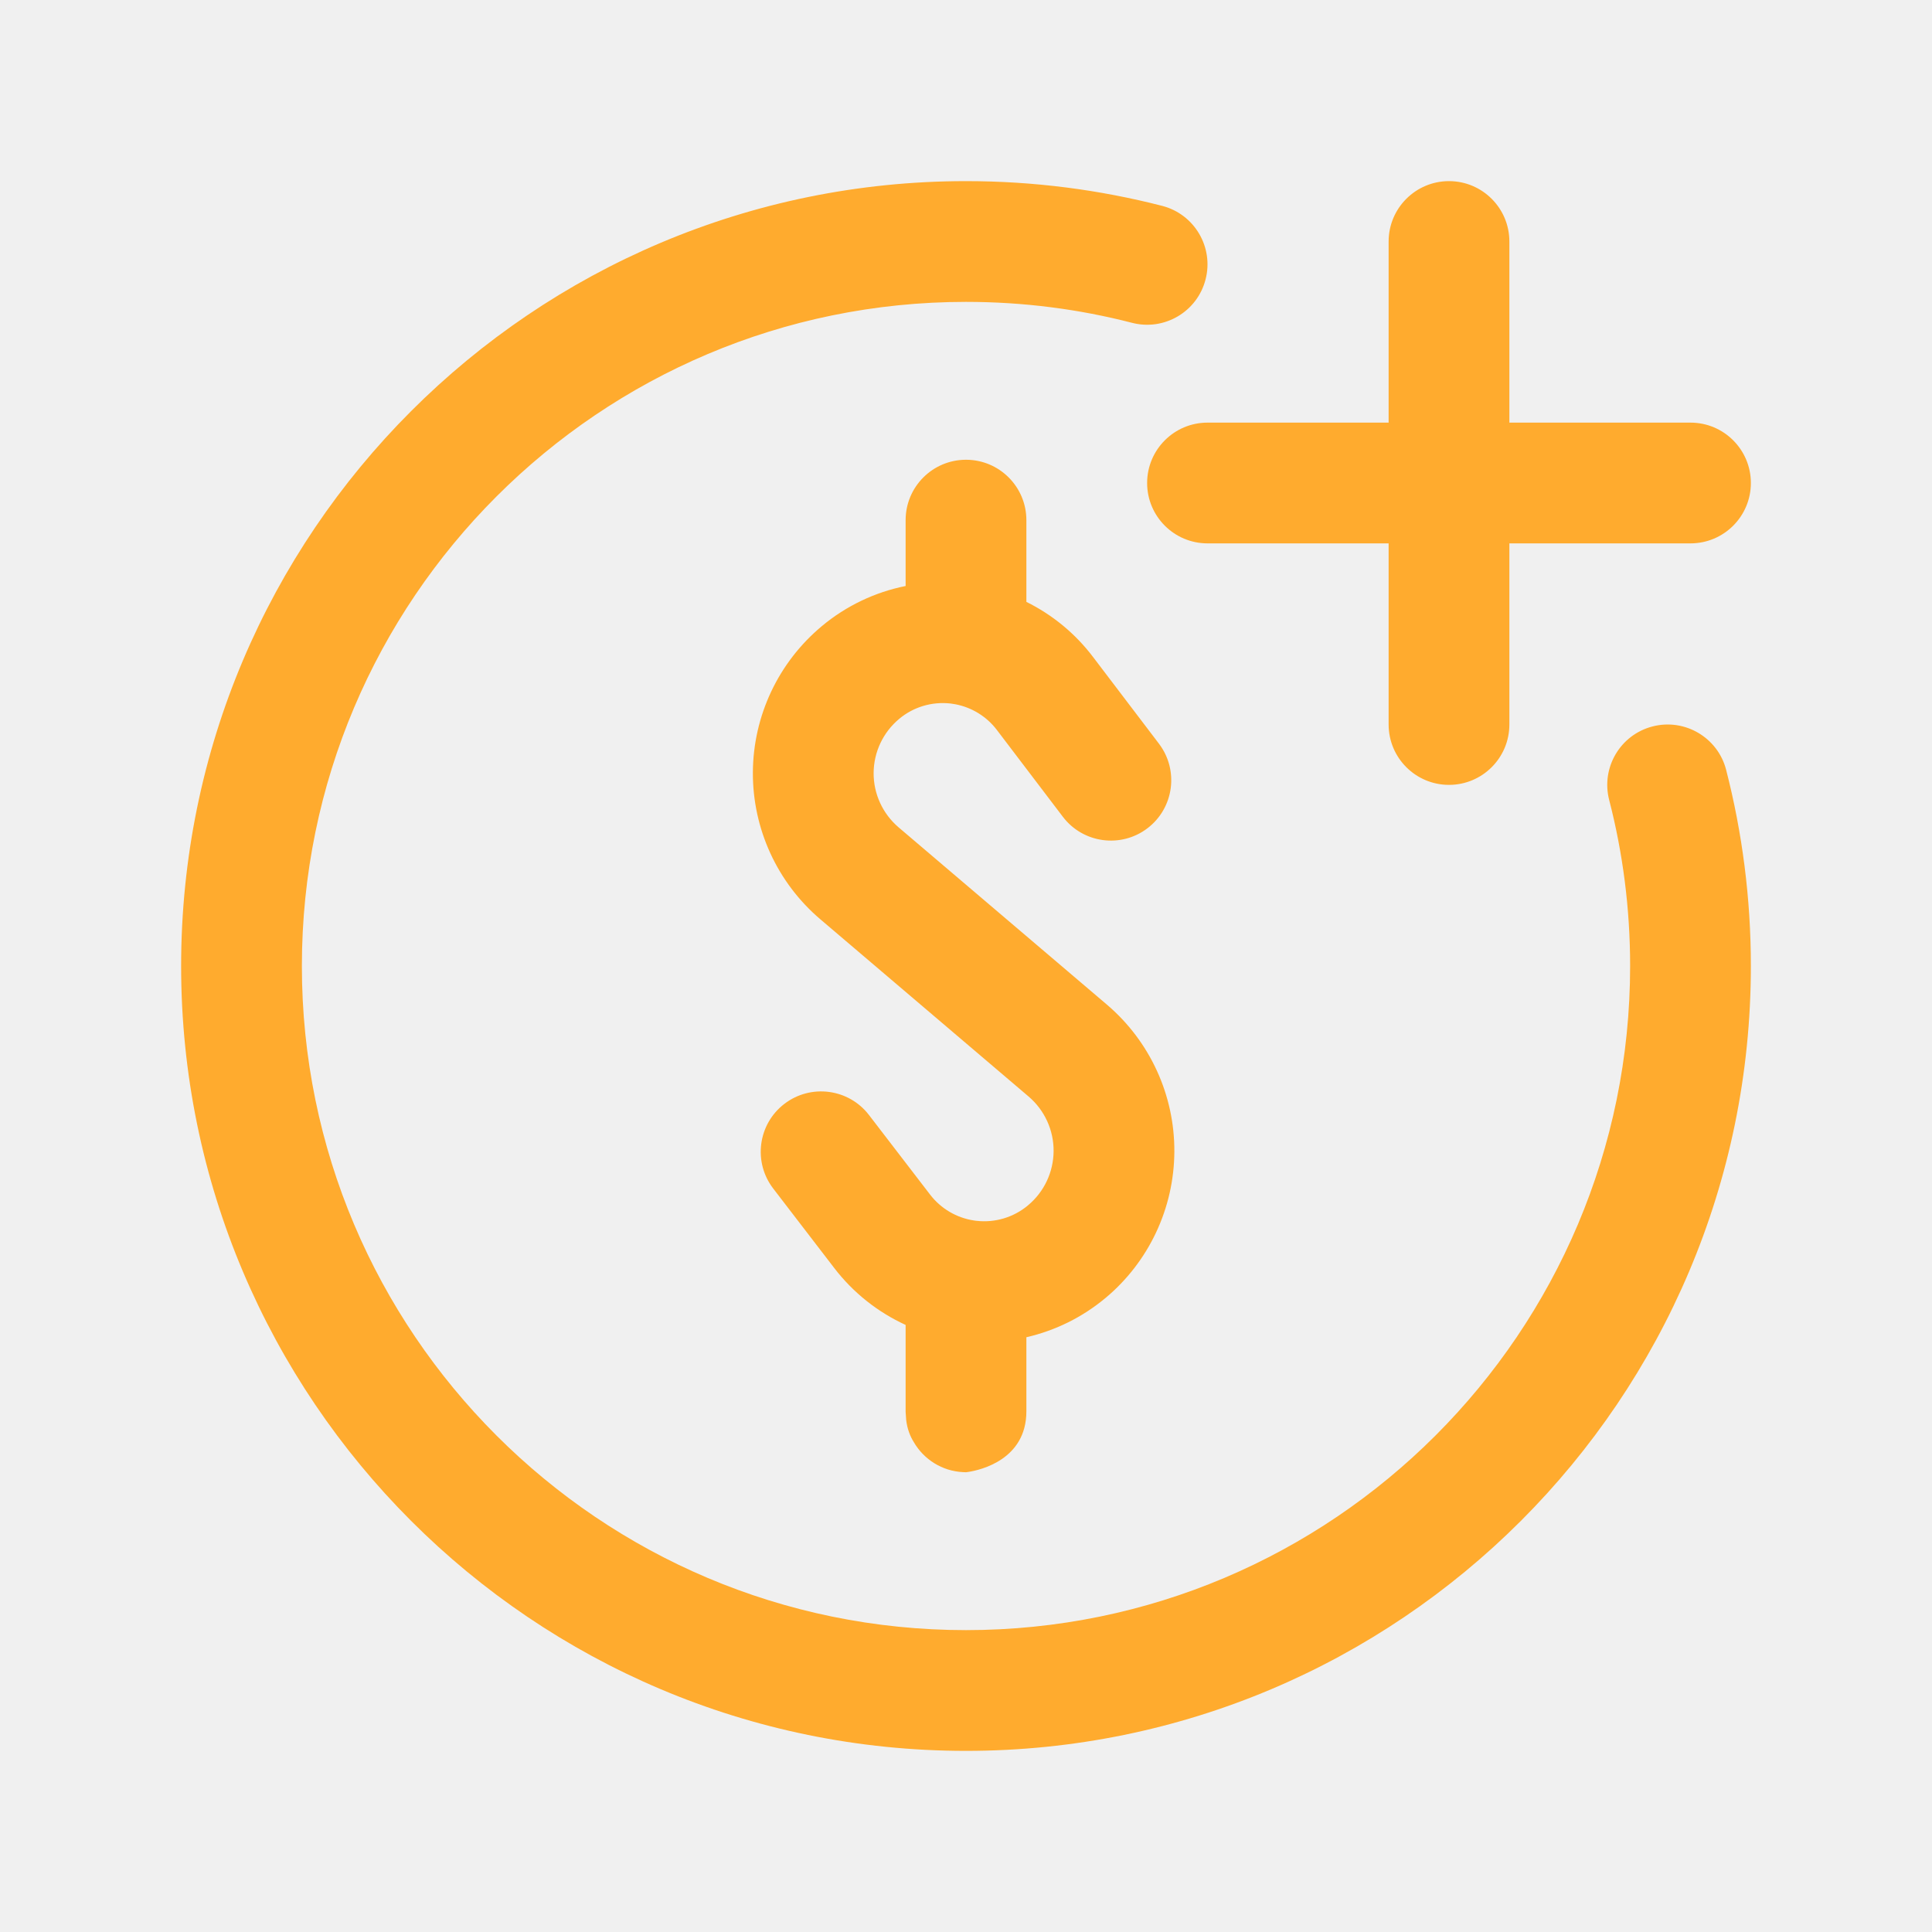
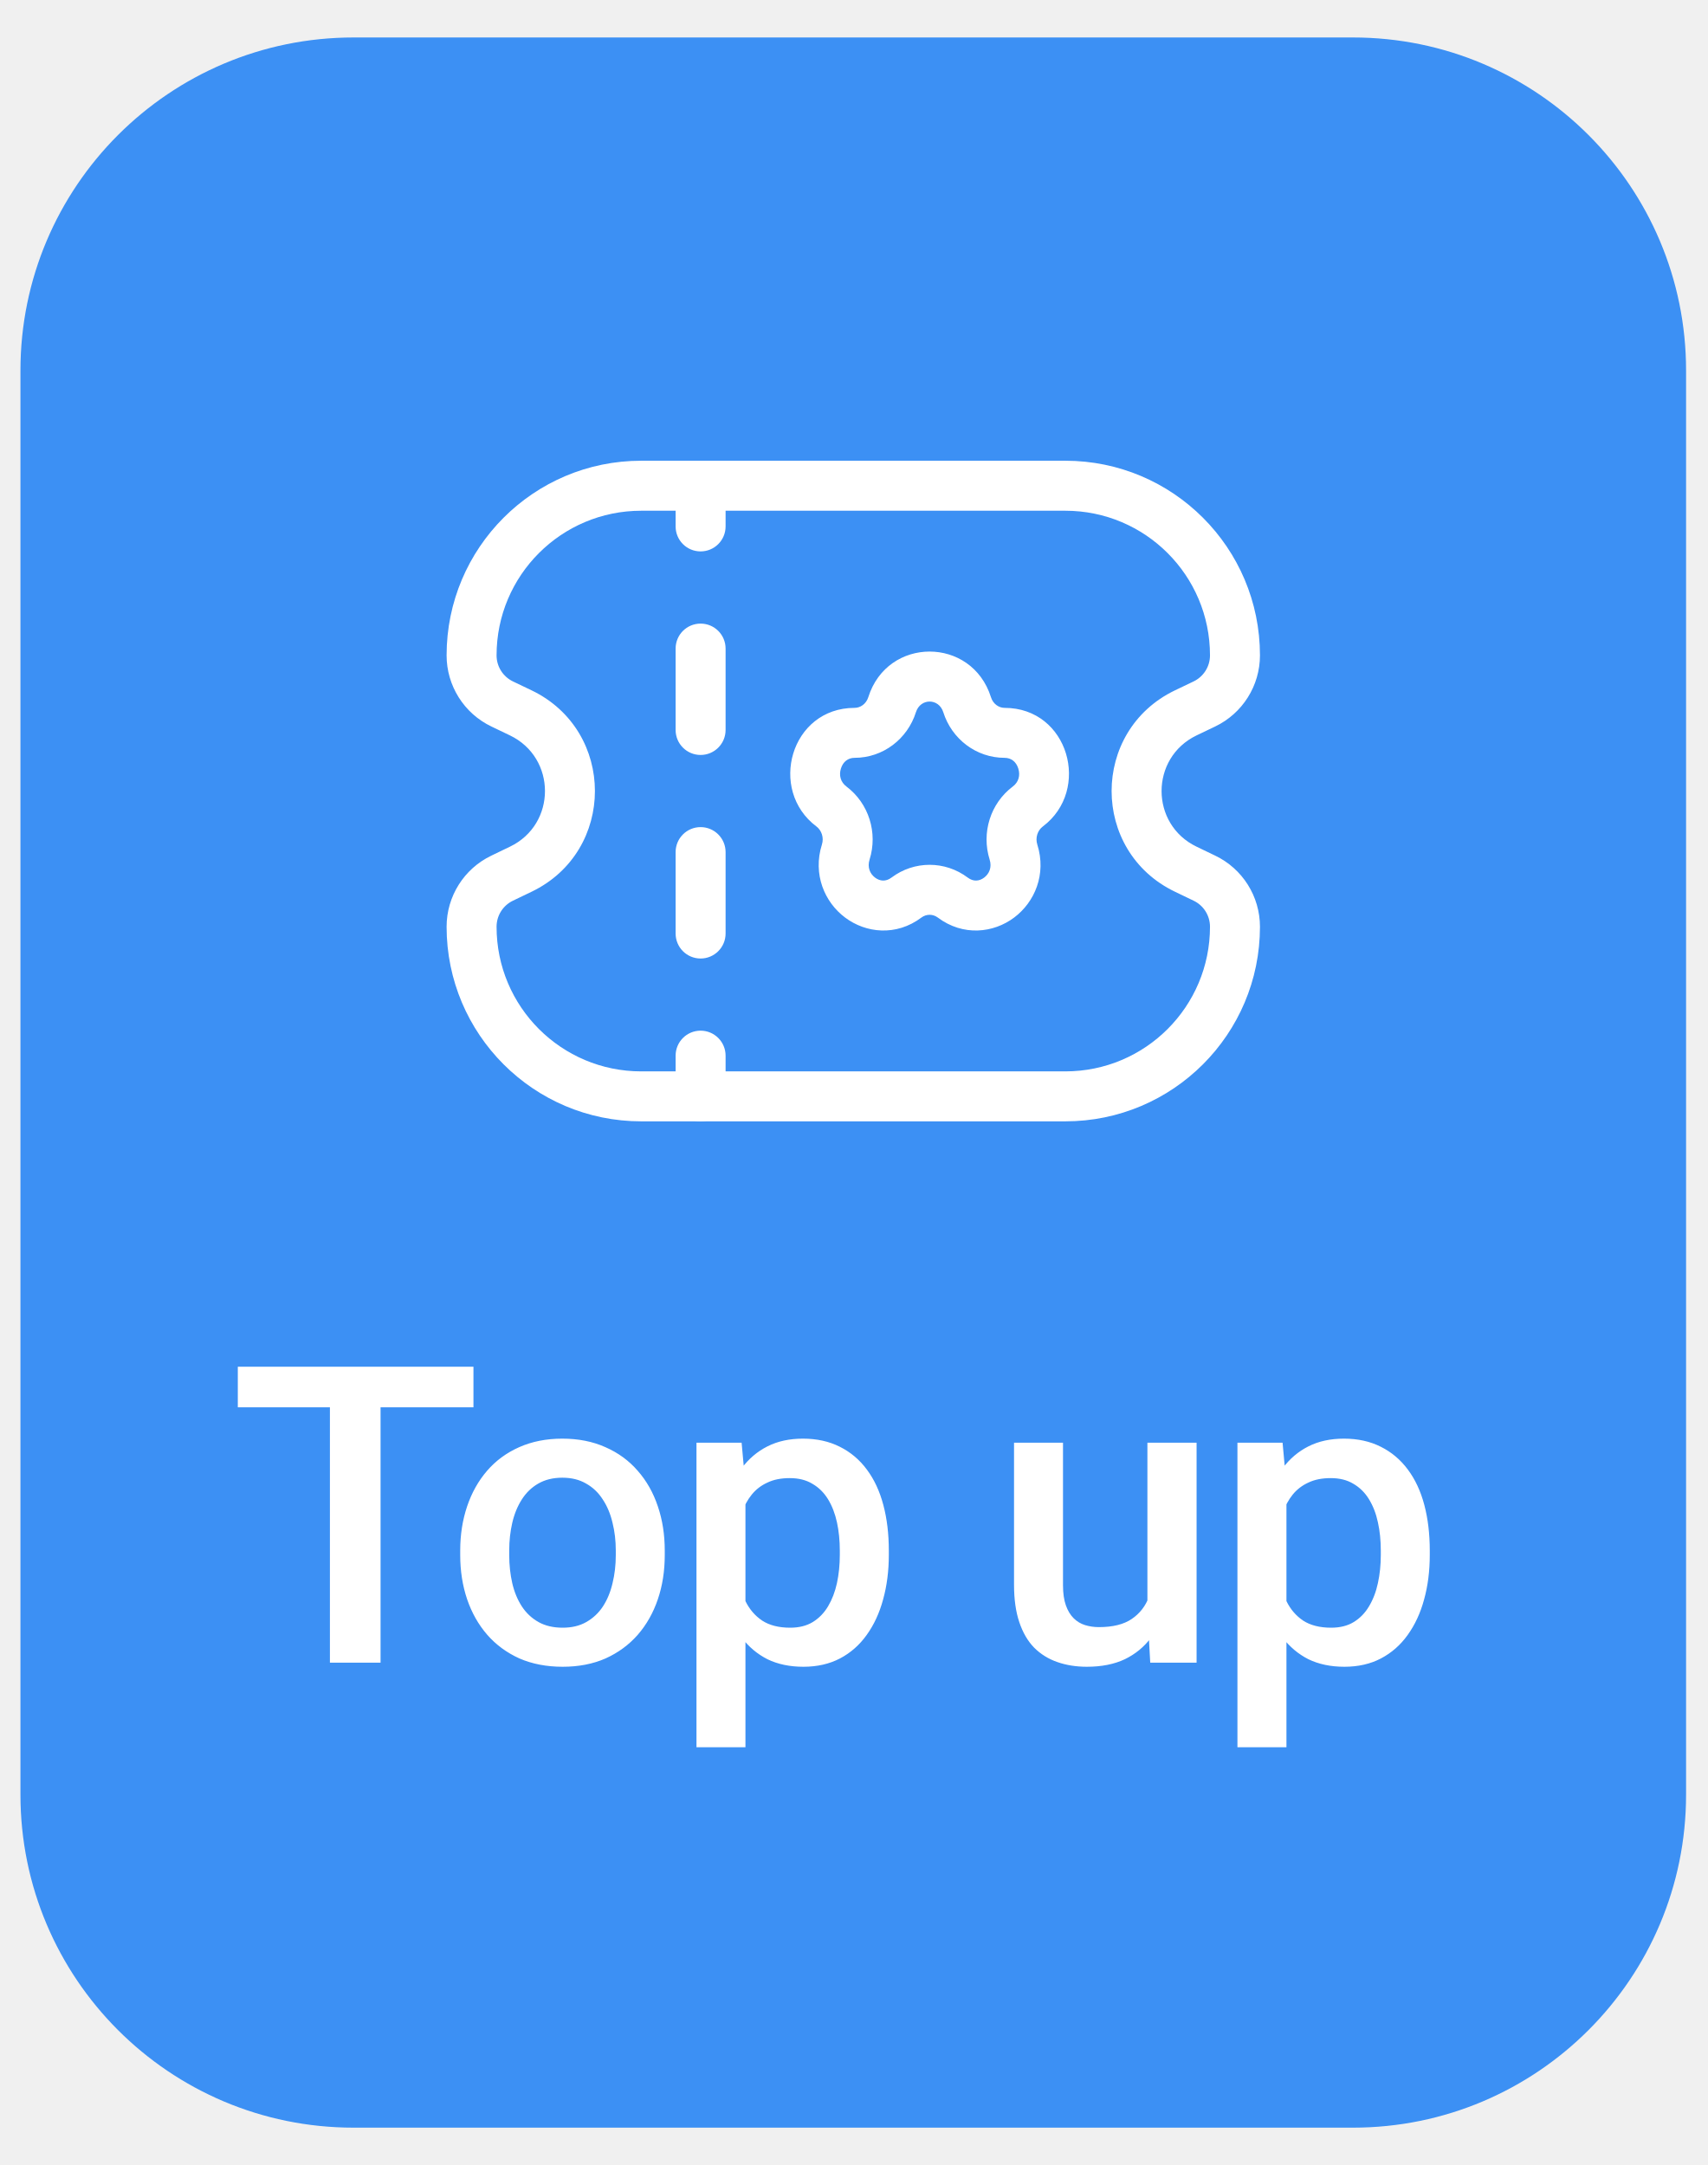
- <svg xmlns="http://www.w3.org/2000/svg" version="1.1" x="0" y="0" viewBox="0 0 32 32" style="enable-background:new 0 0 512 512" xml:space="preserve" class="">
-   <g>
-     <path id="Top-Up" d="m26.653 13.25c.227.879.347 1.8.347 2.75 0 6.071-4.929 11-11 11s-11-4.929-11-11 4.929-11 11-11c.95 0 1.871.12 2.75.347.535.138 1.081-.184 1.218-.719.138-.534-.184-1.08-.718-1.218-1.039-.267-2.128-.41-3.25-.41-7.175 0-13 5.825-13 13s5.825 13 13 13 13-5.825 13-13c0-1.122-.143-2.211-.41-3.25-.138-.534-.684-.856-1.218-.718-.535.137-.857.683-.719 1.218zm-11.653-3.544c-.505.101-.983.327-1.387.664 0 0 0 0-.001.001-.719.599-1.137 1.485-1.142 2.421s.404 1.827 1.117 2.434c0 0 3.45 2.936 3.45 2.936.264.225.416.556.414.903-.002.348-.157.677-.424.899l-.002.002c-.236.197-.543.289-.848.255-.009-.001-.017-.002-.025-.003-.007-.001-.013-.002-.02-.003-.288-.043-.549-.197-.727-.429-.529-.689-1.012-1.318-1.012-1.318-.336-.438-.964-.52-1.402-.184s-.52.964-.184 1.402c0 0 .483.629 1.012 1.318.314.409.721.73 1.181.941v1.44l.009.131c.017.149.065.274.13.376.165.281.465.474.81.491l.051.002.043-.006c.191-.03.957-.201.957-1.003v-1.227c.475-.109.923-.328 1.305-.646.001-.001.002-.002.003-.002.72-.6 1.138-1.488 1.143-2.425s-.404-1.829-1.118-2.437l-3.45-2.936c-.263-.225-.415-.554-.413-.9.002-.347.157-.674.423-.896l.001-.001c.236-.197.542-.288.848-.254.021.003.043.006.064.01.008.001.016.003.024.004.27.053.513.203.681.424.565.743 1.093 1.438 1.093 1.438.334.44.962.525 1.401.191s.525-.961.191-1.401c0 0-.528-.695-1.093-1.438-.295-.389-.674-.699-1.103-.911v-1.354c0-.552-.448-1-1-1s-1 .448-1 1v1.091zm8-2.706h-3c-.552 0-1 .448-1 1s.448 1 1 1h3v3c0 .552.448 1 1 1s1-.448 1-1v-3h3c.552 0 1-.448 1-1s-.448-1-1-1h-3v-3c0-.552-.448-1-1-1s-1 .448-1 1z" fill="#ffab2e" data-original="#000000" class="" />
-   </g>
+ <svg xmlns="http://www.w3.org/2000/svg" viewBox="0 0 41 52" fill="none">
+   <rect x="0.491" y="0.9" width="40" height="50.203" rx="8" fill="#3C90F4" />
+   <path d="M17.425 11.666C17.425 11.335 17.156 11.066 16.825 11.066C16.493 11.066 16.225 11.335 16.225 11.666L17.425 11.666ZM16.225 26.333C16.225 26.665 16.493 26.933 16.825 26.933C17.156 26.933 17.425 26.665 17.425 26.333H16.225ZM16.225 12.644C16.225 12.976 16.493 13.244 16.825 13.244C17.156 13.244 17.425 12.976 17.425 12.644L16.225 12.644ZM17.425 15.578C17.425 15.246 17.156 14.978 16.825 14.978C16.493 14.978 16.225 15.246 16.225 15.578H17.425ZM16.225 17.533C16.225 17.864 16.493 18.133 16.825 18.133C17.156 18.133 17.425 17.864 17.425 17.533H16.225ZM17.425 20.466C17.425 20.135 17.156 19.866 16.825 19.866C16.493 19.866 16.225 20.135 16.225 20.466H17.425ZM16.225 22.422C16.225 22.753 16.493 23.022 16.825 23.022C17.156 23.022 17.425 22.753 17.425 22.422H16.225ZM17.425 25.355C17.425 25.024 17.156 24.755 16.825 24.755C16.493 24.755 16.225 25.024 16.225 25.355H17.425ZM16.225 11.666L16.225 12.644L17.425 12.644L17.425 11.666L16.225 11.666ZM16.225 15.578L16.225 17.533H17.425L17.425 15.578H16.225ZM16.225 20.466L16.225 22.422H17.425L17.425 20.466H16.225ZM16.225 25.355L16.225 26.333H17.425L17.425 25.355H16.225Z" fill="white" />
+   <path d="M12.506 20.877L12.766 21.418H12.766L12.506 20.877ZM12.506 17.122L12.766 16.581H12.766L12.506 17.122ZM28.923 21.092L29.183 20.551L28.923 21.092ZM28.923 16.908L28.664 16.367V16.367L28.923 16.908ZM28.477 17.122L28.736 17.663H28.736L28.477 17.122ZM28.477 20.877L28.217 21.418L28.477 20.877ZM12.059 16.908L11.8 17.449L11.8 17.449L12.059 16.908ZM12.059 21.092L11.8 20.551H11.8L12.059 21.092ZM21.424 16.926L20.852 16.746L21.424 16.926ZM19.967 19.371L19.607 19.851L19.967 19.371ZM20.311 20.465L20.883 20.645L20.311 20.465ZM21.768 21.559L21.408 21.079L21.768 21.559ZM22.881 21.559L23.241 21.079L22.881 21.559ZM24.338 20.465L23.766 20.645L24.338 20.465ZM24.682 19.371L24.322 18.891H24.322L24.682 19.371ZM23.225 16.926L23.798 16.746L23.225 16.926ZM15.399 12.267H25.584V11.066H15.399V12.267ZM25.584 25.733H15.399V26.933H25.584V25.733ZM28.664 16.367L28.217 16.581L28.736 17.663L29.183 17.449L28.664 16.367ZM28.217 21.418L28.664 21.633L29.183 20.551L28.736 20.336L28.217 21.418ZM12.319 21.633L12.766 21.418L12.246 20.336L11.8 20.551L12.319 21.633ZM12.766 16.581L12.319 16.367L11.8 17.449L12.246 17.663L12.766 16.581ZM12.766 21.418C14.794 20.444 14.794 17.555 12.766 16.581L12.246 17.663C13.368 18.202 13.368 19.798 12.246 20.336L12.766 21.418ZM28.664 21.633C28.905 21.748 29.058 21.992 29.058 22.259H30.258C30.258 21.53 29.84 20.866 29.183 20.551L28.664 21.633ZM29.058 15.741C29.058 16.008 28.905 16.251 28.664 16.367L29.183 17.449C29.84 17.134 30.258 16.469 30.258 15.741H29.058ZM28.217 16.581C26.188 17.555 26.188 20.444 28.217 21.418L28.736 20.336C27.615 19.798 27.615 18.202 28.736 17.663L28.217 16.581ZM15.399 25.733C13.48 25.733 11.925 24.178 11.925 22.259H10.725C10.725 24.84 12.817 26.933 15.399 26.933V25.733ZM12.319 16.367C12.078 16.251 11.925 16.008 11.925 15.741H10.725C10.725 16.469 11.143 17.134 11.8 17.449L12.319 16.367ZM25.584 26.933C28.165 26.933 30.258 24.84 30.258 22.259H29.058C29.058 24.178 27.503 25.733 25.584 25.733V26.933ZM11.925 22.259C11.925 21.992 12.078 21.748 12.319 21.633L11.8 20.551C11.143 20.866 10.725 21.53 10.725 22.259H11.925ZM25.584 12.267C27.503 12.267 29.058 13.822 29.058 15.741H30.258C30.258 13.159 28.165 11.066 25.584 11.066V12.267ZM15.399 11.066C12.817 11.066 10.725 13.159 10.725 15.741H11.925C11.925 13.822 13.48 12.267 15.399 12.267V11.066ZM20.523 18.202C21.206 18.202 21.794 17.748 21.996 17.106L20.852 16.746C20.8 16.909 20.661 17.002 20.523 17.002V18.202ZM20.327 18.891C20.187 18.786 20.143 18.622 20.195 18.458C20.246 18.295 20.366 18.202 20.523 18.202V17.002C18.986 17.002 18.438 18.974 19.607 19.851L20.327 18.891ZM20.883 20.645C21.084 20.005 20.867 19.297 20.327 18.891L19.607 19.851C19.73 19.944 19.791 20.119 19.738 20.285L20.883 20.645ZM21.408 21.079C21.274 21.179 21.134 21.168 21.015 21.079C20.893 20.987 20.824 20.832 20.883 20.645L19.738 20.285C19.514 20.999 19.802 21.669 20.295 22.038C20.79 22.41 21.519 22.495 22.128 22.038L21.408 21.079ZM23.241 21.079C22.696 20.669 21.953 20.669 21.408 21.079L22.128 22.038C22.247 21.95 22.402 21.95 22.521 22.038L23.241 21.079ZM23.766 20.645C23.825 20.832 23.756 20.987 23.634 21.079C23.515 21.168 23.375 21.179 23.241 21.079L22.521 22.038C23.13 22.495 23.86 22.41 24.355 22.038C24.847 21.669 25.136 20.999 24.911 20.285L23.766 20.645ZM24.322 18.891C23.782 19.297 23.565 20.005 23.766 20.645L24.911 20.285C24.858 20.119 24.919 19.944 25.043 19.851L24.322 18.891ZM24.126 18.202C24.283 18.202 24.403 18.295 24.454 18.458C24.506 18.622 24.463 18.786 24.322 18.891L25.043 19.851C26.211 18.974 25.663 17.002 24.126 17.002V18.202ZM22.653 17.106C22.855 17.748 23.443 18.202 24.126 18.202V17.002C23.988 17.002 23.849 16.909 23.798 16.746L22.653 17.106ZM23.798 16.746C23.338 15.284 21.311 15.284 20.852 16.746L21.996 17.106C22.104 16.765 22.546 16.765 22.653 17.106L23.798 16.746Z" fill="white" />
+   <path d="M9.139 32.826V39.935H7.923V32.826H9.139ZM11.37 32.826V33.802H5.711V32.826H11.37ZM11.052 37.352V37.24C11.052 36.859 11.108 36.506 11.218 36.18C11.329 35.851 11.489 35.567 11.697 35.326C11.908 35.081 12.166 34.893 12.468 34.759C12.774 34.623 13.119 34.554 13.504 34.554C13.891 34.554 14.236 34.623 14.539 34.759C14.845 34.893 15.103 35.081 15.315 35.326C15.527 35.567 15.688 35.851 15.798 36.18C15.909 36.506 15.964 36.859 15.964 37.24V37.352C15.964 37.733 15.909 38.086 15.798 38.412C15.688 38.737 15.527 39.022 15.315 39.266C15.103 39.507 14.846 39.696 14.543 39.833C14.241 39.966 13.897 40.033 13.513 40.033C13.126 40.033 12.779 39.966 12.473 39.833C12.171 39.696 11.913 39.507 11.702 39.266C11.49 39.022 11.329 38.737 11.218 38.412C11.108 38.086 11.052 37.733 11.052 37.352ZM12.229 37.24V37.352C12.229 37.59 12.254 37.814 12.302 38.026C12.351 38.237 12.428 38.423 12.532 38.583C12.636 38.742 12.769 38.867 12.932 38.959C13.095 39.05 13.289 39.095 13.513 39.095C13.731 39.095 13.92 39.05 14.08 38.959C14.242 38.867 14.376 38.742 14.48 38.583C14.584 38.423 14.661 38.237 14.71 38.026C14.762 37.814 14.788 37.59 14.788 37.352V37.24C14.788 37.005 14.762 36.784 14.71 36.576C14.661 36.364 14.583 36.177 14.475 36.014C14.371 35.851 14.238 35.724 14.075 35.633C13.915 35.539 13.725 35.492 13.504 35.492C13.282 35.492 13.09 35.539 12.927 35.633C12.768 35.724 12.636 35.851 12.532 36.014C12.428 36.177 12.351 36.364 12.302 36.576C12.254 36.784 12.229 37.005 12.229 37.24ZM17.902 35.667V41.966H16.726V34.652H17.81L17.902 35.667ZM21.345 37.245V37.347C21.345 37.731 21.299 38.088 21.208 38.416C21.12 38.742 20.988 39.027 20.812 39.271C20.64 39.512 20.427 39.699 20.173 39.833C19.919 39.966 19.626 40.033 19.294 40.033C18.965 40.033 18.677 39.972 18.43 39.852C18.186 39.728 17.979 39.554 17.81 39.33C17.64 39.105 17.504 38.841 17.399 38.539C17.299 38.233 17.227 37.897 17.185 37.533V37.137C17.227 36.75 17.299 36.398 17.399 36.083C17.504 35.767 17.64 35.495 17.81 35.267C17.979 35.039 18.186 34.863 18.43 34.74C18.674 34.616 18.959 34.554 19.284 34.554C19.616 34.554 19.911 34.619 20.168 34.749C20.425 34.877 20.642 35.059 20.817 35.296C20.993 35.531 21.125 35.814 21.213 36.146C21.301 36.475 21.345 36.841 21.345 37.245ZM20.168 37.347V37.245C20.168 37.001 20.145 36.774 20.1 36.566C20.054 36.354 19.982 36.169 19.885 36.009C19.787 35.85 19.662 35.726 19.509 35.638C19.359 35.547 19.178 35.502 18.967 35.502C18.759 35.502 18.579 35.537 18.43 35.609C18.28 35.677 18.155 35.773 18.054 35.897C17.953 36.021 17.875 36.166 17.819 36.331C17.764 36.494 17.725 36.672 17.702 36.864V37.811C17.741 38.045 17.808 38.26 17.902 38.456C17.997 38.651 18.13 38.807 18.303 38.924C18.479 39.038 18.703 39.095 18.977 39.095C19.188 39.095 19.369 39.05 19.519 38.959C19.668 38.867 19.79 38.742 19.885 38.583C19.982 38.42 20.054 38.233 20.1 38.021C20.145 37.809 20.168 37.585 20.168 37.347ZM27.555 38.69V34.652H28.736V39.935H27.623L27.555 38.69ZM27.721 37.591L28.116 37.581C28.116 37.936 28.077 38.264 27.999 38.563C27.921 38.859 27.8 39.118 27.638 39.339C27.475 39.557 27.267 39.728 27.013 39.852C26.759 39.972 26.454 40.033 26.1 40.033C25.842 40.033 25.606 39.995 25.392 39.92C25.177 39.846 24.991 39.73 24.835 39.574C24.682 39.417 24.563 39.214 24.479 38.963C24.394 38.713 24.352 38.413 24.352 38.065V34.652H25.528V38.075C25.528 38.267 25.551 38.428 25.597 38.558C25.642 38.685 25.704 38.788 25.782 38.866C25.86 38.944 25.951 38.999 26.056 39.032C26.16 39.064 26.27 39.081 26.388 39.081C26.723 39.081 26.987 39.016 27.179 38.885C27.374 38.752 27.512 38.573 27.594 38.348C27.678 38.123 27.721 37.871 27.721 37.591ZM30.894 35.667V41.966H29.717V34.652H30.801L30.894 35.667ZM34.336 37.245V37.347C34.336 37.731 34.291 38.088 34.2 38.416C34.112 38.742 33.98 39.027 33.804 39.271C33.632 39.512 33.418 39.699 33.164 39.833C32.911 39.966 32.618 40.033 32.286 40.033C31.957 40.033 31.669 39.972 31.421 39.852C31.177 39.728 30.971 39.554 30.801 39.33C30.632 39.105 30.495 38.841 30.391 38.539C30.29 38.233 30.219 37.897 30.176 37.533V37.137C30.219 36.75 30.29 36.398 30.391 36.083C30.495 35.767 30.632 35.495 30.801 35.267C30.971 35.039 31.177 34.863 31.421 34.74C31.666 34.616 31.95 34.554 32.276 34.554C32.608 34.554 32.903 34.619 33.16 34.749C33.417 34.877 33.633 35.059 33.809 35.296C33.985 35.531 34.117 35.814 34.205 36.146C34.292 36.475 34.336 36.841 34.336 37.245ZM33.16 37.347V37.245C33.16 37.001 33.137 36.774 33.091 36.566C33.046 36.354 32.974 36.169 32.876 36.009C32.779 35.85 32.653 35.726 32.501 35.638C32.351 35.547 32.17 35.502 31.959 35.502C31.75 35.502 31.571 35.537 31.421 35.609C31.272 35.677 31.146 35.773 31.045 35.897C30.945 36.021 30.866 36.166 30.811 36.331C30.756 36.494 30.717 36.672 30.694 36.864V37.811C30.733 38.045 30.8 38.26 30.894 38.456C30.988 38.651 31.122 38.807 31.294 38.924C31.47 39.038 31.695 39.095 31.968 39.095C32.18 39.095 32.361 39.05 32.51 38.959C32.66 38.867 32.782 38.742 32.876 38.583C32.974 38.42 33.046 38.233 33.091 38.021C33.137 37.809 33.16 37.585 33.16 37.347Z" fill="white" />
</svg>
